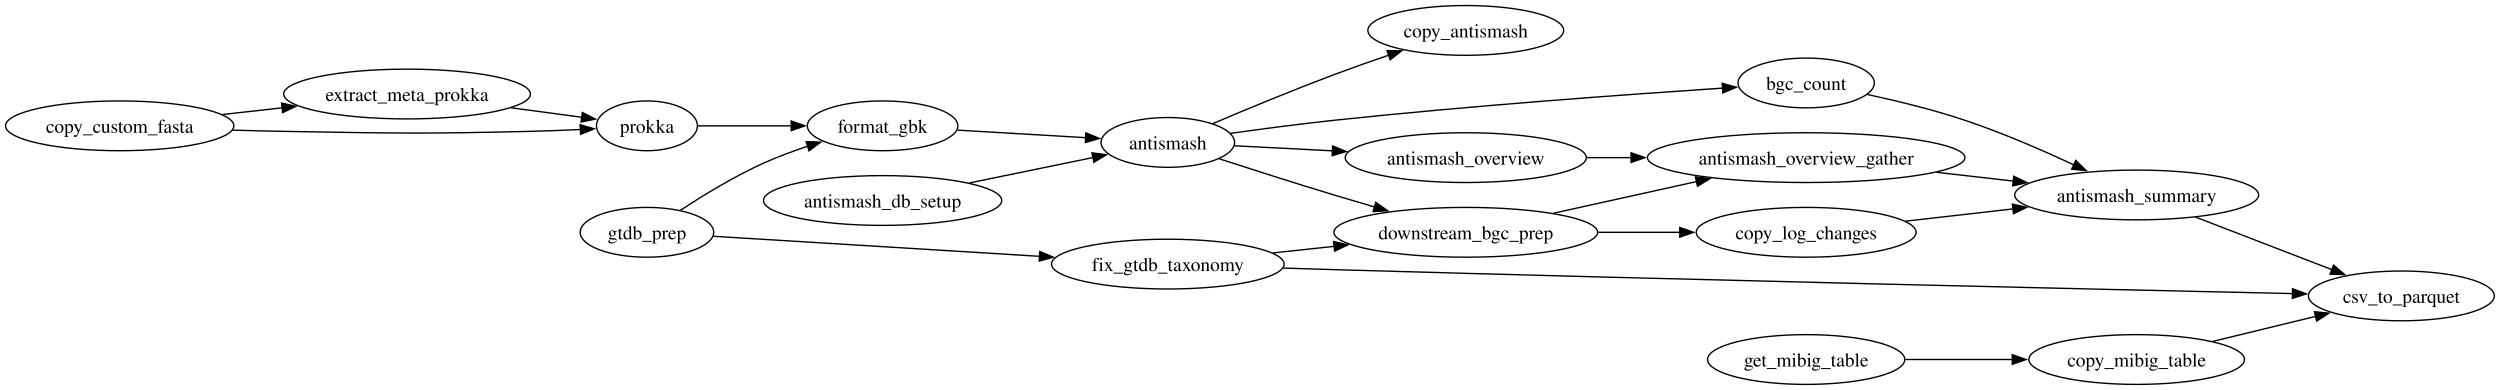
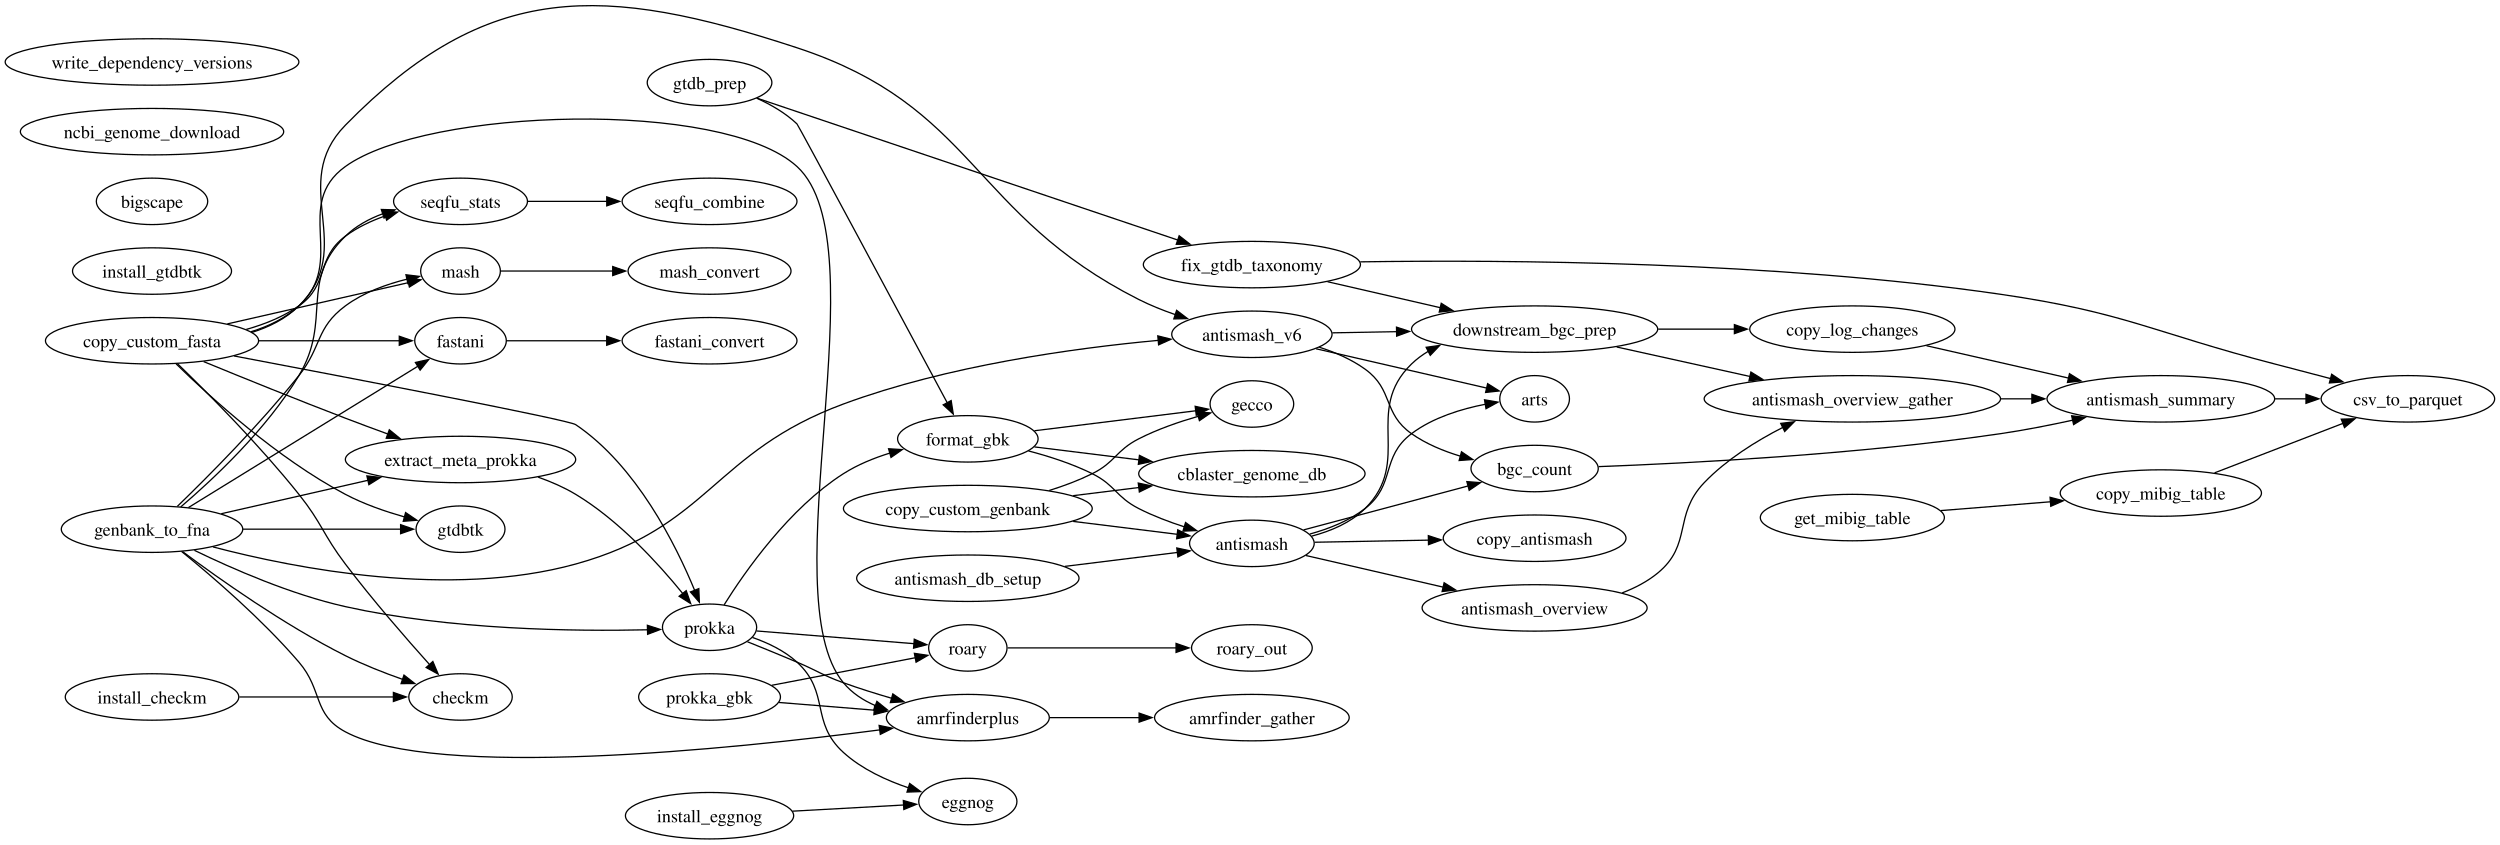
- <svg xmlns="http://www.w3.org/2000/svg" width="1808pt" height="282pt" viewBox="0.00 0.00 1808.00 282.00">
-   <g id="graph0" class="graph" transform="scale(1 1) rotate(0) translate(4 278)">
+ <svg xmlns="http://www.w3.org/2000/svg" width="1937pt" height="654pt" viewBox="0.00 0.00 1937.00 654.00">
+   <g id="graph0" class="graph" transform="scale(1 1) rotate(0) translate(4 650.01)">
    <g id="node1" class="node">
-       <ellipse fill="none" stroke="black" cx="82.57" cy="-187" rx="82.57" ry="18" />
-       <text xml:space="preserve" text-anchor="middle" x="82.57" y="-181.95" font-family="Times,serif" font-size="14.00">copy_custom_fasta</text>
+       <ellipse fill="none" stroke="black" cx="113.79" cy="-386" rx="82.57" ry="18" />
+       <text xml:space="preserve" text-anchor="middle" x="113.79" y="-380.95" font-family="Times,serif" font-size="14.00">copy_custom_fasta</text>
    </g>
    <g id="node3" class="node">
-       <ellipse fill="none" stroke="black" cx="290.37" cy="-210" rx="89.23" ry="18" />
-       <text xml:space="preserve" text-anchor="middle" x="290.37" y="-204.95" font-family="Times,serif" font-size="14.00">extract_meta_prokka</text>
+       <ellipse fill="none" stroke="black" cx="352.81" cy="-294" rx="89.23" ry="18" />
+       <text xml:space="preserve" text-anchor="middle" x="352.81" y="-288.95" font-family="Times,serif" font-size="14.00">extract_meta_prokka</text>
    </g>
    <g id="edge1" class="edge">
-       <path fill="none" stroke="black" d="M157,-195.21C170.93,-196.76 185.66,-198.41 200.02,-200.01" />
-       <polygon fill="black" stroke="black" points="199.61,-203.49 209.94,-201.12 200.39,-196.53 199.61,-203.49" />
+       <path fill="none" stroke="black" d="M153.8,-369.83C183.73,-357.53 226.13,-340.34 263.58,-326 274.2,-321.94 285.58,-317.71 296.52,-313.72" />
+       <polygon fill="black" stroke="black" points="297.64,-317.03 305.84,-310.33 295.25,-310.45 297.64,-317.03" />
    </g>
    <g id="node4" class="node">
-       <ellipse fill="none" stroke="black" cx="463.87" cy="-187" rx="36.51" ry="18" />
-       <text xml:space="preserve" text-anchor="middle" x="463.87" y="-181.95" font-family="Times,serif" font-size="14.00">prokka</text>
+       <ellipse fill="none" stroke="black" cx="545.76" cy="-164" rx="36.51" ry="18" />
+       <text xml:space="preserve" text-anchor="middle" x="545.76" y="-158.95" font-family="Times,serif" font-size="14.00">prokka</text>
+     </g>
+     <g id="edge3" class="edge">
+       <path fill="none" stroke="black" d="M177.34,-374.21C270.78,-356.5 436.53,-324.72 442.03,-321 489.01,-289.29 519.59,-228.16 534.36,-192.25" />
+       <polygon fill="black" stroke="black" points="537.44,-193.96 537.87,-183.38 530.93,-191.38 537.44,-193.96" />
+     </g>
+     <g id="node19" class="node">
+       <ellipse fill="none" stroke="black" cx="352.81" cy="-494" rx="51.86" ry="18" />
+       <text xml:space="preserve" text-anchor="middle" x="352.81" y="-488.95" font-family="Times,serif" font-size="14.00">seqfu_stats</text>
+     </g>
+     <g id="edge29" class="edge">
+       <path fill="none" stroke="black" d="M186.82,-394.78C201.17,-398.79 215.53,-404.59 227.58,-413 251.24,-429.5 240.45,-449.78 263.58,-467 272.74,-473.81 283.63,-478.93 294.59,-482.76" />
+       <polygon fill="black" stroke="black" points="293.47,-486.07 304.06,-485.72 295.56,-479.39 293.47,-486.07" />
+     </g>
+     <g id="node21" class="node">
+       <ellipse fill="none" stroke="black" cx="352.81" cy="-440" rx="30.88" ry="18" />
+       <text xml:space="preserve" text-anchor="middle" x="352.81" y="-434.95" font-family="Times,serif" font-size="14.00">mash</text>
+     </g>
+     <g id="edge32" class="edge">
+       <path fill="none" stroke="black" d="M172.17,-399.07C215.62,-408.97 274.18,-422.31 312.45,-431.03" />
+       <polygon fill="black" stroke="black" points="311.63,-434.44 322.16,-433.25 313.19,-427.61 311.63,-434.44" />
+     </g>
+     <g id="node23" class="node">
+       <ellipse fill="none" stroke="black" cx="352.81" cy="-386" rx="35.49" ry="18" />
+       <text xml:space="preserve" text-anchor="middle" x="352.81" y="-380.95" font-family="Times,serif" font-size="14.00">fastani</text>
+     </g>
+     <g id="edge35" class="edge">
+       <path fill="none" stroke="black" d="M196.69,-386C233.12,-386 274.66,-386 305.58,-386" />
+       <polygon fill="black" stroke="black" points="305.36,-389.5 315.36,-386 305.36,-382.5 305.36,-389.5" />
+     </g>
+     <g id="node26" class="node">
+       <ellipse fill="none" stroke="black" cx="352.81" cy="-110" rx="40.09" ry="18" />
+       <text xml:space="preserve" text-anchor="middle" x="352.81" y="-104.95" font-family="Times,serif" font-size="14.00">checkm</text>
+     </g>
+     <g id="edge39" class="edge">
+       <path fill="none" stroke="black" d="M133.39,-368.33C156.63,-345.84 197.05,-305.28 227.58,-267 245.57,-244.45 246.17,-235.99 263.58,-213 284.51,-185.37 310.54,-155.45 328.89,-135.02" />
+       <polygon fill="black" stroke="black" points="331.37,-137.5 335.48,-127.73 326.17,-132.81 331.37,-137.5" />
+     </g>
+     <g id="node28" class="node">
+       <ellipse fill="none" stroke="black" cx="352.81" cy="-240" rx="34.46" ry="18" />
+       <text xml:space="preserve" text-anchor="middle" x="352.81" y="-234.95" font-family="Times,serif" font-size="14.00">gtdbtk</text>
+     </g>
+     <g id="edge41" class="edge">
+       <path fill="none" stroke="black" d="M132.43,-368.11C158.76,-342.34 210.93,-294.8 263.58,-267 277.81,-259.49 294.44,-253.72 309.41,-249.48" />
+       <polygon fill="black" stroke="black" points="310.25,-252.88 319.01,-246.92 308.44,-246.11 310.25,-252.88" />
+     </g>
+     <g id="node29" class="node">
+       <ellipse fill="none" stroke="black" cx="745.88" cy="-94" rx="63.12" ry="18" />
+       <text xml:space="preserve" text-anchor="middle" x="745.88" y="-88.95" font-family="Times,serif" font-size="14.00">amrfinderplus</text>
+     </g>
+     <g id="edge43" class="edge">
+       <path fill="none" stroke="black" d="M190.44,-392.96C204.05,-397.14 217.19,-403.48 227.58,-413 264.88,-447.19 222.54,-491.42 263.58,-521 326.66,-566.47 556.1,-573.46 613.49,-521 679.37,-460.79 592.52,-189.7 649.49,-121 656.11,-113.02 664.89,-107.3 674.45,-103.22" />
+       <polygon fill="black" stroke="black" points="675.42,-106.59 683.65,-99.92 673.05,-100.01 675.42,-106.59" />
+     </g>
+     <g id="node39" class="node">
+       <ellipse fill="none" stroke="black" cx="965.96" cy="-391" rx="62.1" ry="18" />
+       <text xml:space="preserve" text-anchor="middle" x="965.96" y="-385.95" font-family="Times,serif" font-size="14.00">antismash_v6</text>
+     </g>
+     <g id="edge59" class="edge">
+       <path fill="none" stroke="black" d="M191.27,-392.49C204.73,-396.71 217.61,-403.19 227.58,-413 273.39,-458.05 218.64,-507.09 263.58,-553 373.97,-665.74 463.59,-662.24 613.49,-613 752.34,-567.39 747.86,-483.97 878.27,-418 887.17,-413.5 896.95,-409.58 906.65,-406.22" />
+       <polygon fill="black" stroke="black" points="907.65,-409.58 916.07,-403.14 905.47,-402.92 907.65,-409.58" />
+     </g>
+     <g id="node2" class="node">
+       <ellipse fill="none" stroke="black" cx="545.76" cy="-586" rx="48.28" ry="18" />
+       <text xml:space="preserve" text-anchor="middle" x="545.76" y="-580.95" font-family="Times,serif" font-size="14.00">gtdb_prep</text>
+     </g>
+     <g id="node5" class="node">
+       <ellipse fill="none" stroke="black" cx="745.88" cy="-310" rx="54.42" ry="18" />
+       <text xml:space="preserve" text-anchor="middle" x="745.88" y="-304.95" font-family="Times,serif" font-size="14.00">format_gbk</text>
+     </g>
+     <g id="edge7" class="edge">
+       <path fill="none" stroke="black" d="M582.27,-573.95C593.2,-569.01 604.66,-562.43 613.49,-554 614.59,-552.95 695.96,-401.28 730.08,-337.62" />
+       <polygon fill="black" stroke="black" points="732.96,-339.65 734.6,-329.18 726.79,-336.34 732.96,-339.65" />
+     </g>
+     <g id="node11" class="node">
+       <ellipse fill="none" stroke="black" cx="965.96" cy="-445" rx="84.11" ry="18" />
+       <text xml:space="preserve" text-anchor="middle" x="965.96" y="-439.95" font-family="Times,serif" font-size="14.00">fix_gtdb_taxonomy</text>
+     </g>
+     <g id="edge15" class="edge">
+       <path fill="none" stroke="black" d="M582.42,-573.98C655.16,-549.45 821.16,-493.49 908.63,-463.99" />
+       <polygon fill="black" stroke="black" points="909.62,-467.35 917.98,-460.84 907.38,-460.72 909.62,-467.35" />
+     </g>
+     <g id="edge5" class="edge">
+       <path fill="none" stroke="black" d="M412.96,-280.31C423.04,-276.75 433.11,-272.37 442.03,-267 475.51,-246.85 506.04,-213.45 524.96,-190.16" />
+       <polygon fill="black" stroke="black" points="527.67,-192.37 531.15,-182.36 522.19,-188.01 527.67,-192.37" />
+     </g>
+     <g id="edge6" class="edge">
+       <path fill="none" stroke="black" d="M557.05,-181.39C573.35,-207.42 607.6,-256.31 649.49,-283 660.38,-289.94 673.08,-295.13 685.6,-299" />
+       <polygon fill="black" stroke="black" points="684.46,-302.32 695.04,-301.66 686.36,-295.58 684.46,-302.32" />
+     </g>
+     <g id="edge45" class="edge">
+       <path fill="none" stroke="black" d="M575.1,-152.78C586.99,-148.01 600.95,-142.32 613.49,-137 629.61,-130.16 633.03,-126.95 649.49,-121 661.51,-116.65 674.58,-112.56 687.08,-108.93" />
+       <polygon fill="black" stroke="black" points="687.76,-112.38 696.43,-106.28 685.85,-105.64 687.76,-112.38" />
+     </g>
+     <g id="node31" class="node">
+       <ellipse fill="none" stroke="black" cx="745.88" cy="-148" rx="30.37" ry="18" />
+       <text xml:space="preserve" text-anchor="middle" x="745.88" y="-142.95" font-family="Times,serif" font-size="14.00">roary</text>
+     </g>
+     <g id="edge48" class="edge">
+       <path fill="none" stroke="black" d="M582.18,-161.14C616.53,-158.37 668.58,-154.16 704.52,-151.26" />
+       <polygon fill="black" stroke="black" points="704.38,-154.78 714.07,-150.49 703.82,-147.81 704.38,-154.78" />
+     </g>
+     <g id="node34" class="node">
+       <ellipse fill="none" stroke="black" cx="745.88" cy="-29" rx="38.04" ry="18" />
+       <text xml:space="preserve" text-anchor="middle" x="745.88" y="-23.95" font-family="Times,serif" font-size="14.00">eggnog</text>
+     </g>
+     <g id="edge51" class="edge">
+       <path fill="none" stroke="black" d="M578.91,-156.14C590.84,-151.98 603.8,-145.85 613.49,-137 639.32,-113.41 623.6,-90.52 649.49,-67 663.7,-54.1 682.83,-45.32 700.22,-39.49" />
+       <polygon fill="black" stroke="black" points="700.81,-42.98 709.33,-36.68 698.74,-36.29 700.81,-42.98" />
+     </g>
+     <g id="node7" class="node">
+       <ellipse fill="none" stroke="black" cx="965.96" cy="-229" rx="48.28" ry="18" />
+       <text xml:space="preserve" text-anchor="middle" x="965.96" y="-223.95" font-family="Times,serif" font-size="14.00">antismash</text>
+     </g>
+     <g id="edge8" class="edge">
+       <path fill="none" stroke="black" d="M792.8,-300.65C808.92,-296.43 826.85,-290.64 842.27,-283 860.2,-274.13 860.47,-265.11 878.27,-256 889.34,-250.34 901.82,-245.61 913.78,-241.76" />
+       <polygon fill="black" stroke="black" points="914.57,-245.18 923.12,-238.92 912.54,-238.48 914.57,-245.18" />
+     </g>
+     <g id="node35" class="node">
+       <ellipse fill="none" stroke="black" cx="965.96" cy="-337" rx="32.41" ry="18" />
+       <text xml:space="preserve" text-anchor="middle" x="965.96" y="-331.95" font-family="Times,serif" font-size="14.00">gecco</text>
+     </g>
+     <g id="edge53" class="edge">
+       <path fill="none" stroke="black" d="M797.46,-316.26C835.5,-320.97 887.01,-327.35 922.82,-331.78" />
+       <polygon fill="black" stroke="black" points="922.01,-335.21 932.36,-332.96 922.87,-328.26 922.01,-335.21" />
+     </g>
+     <g id="node36" class="node">
+       <ellipse fill="none" stroke="black" cx="965.96" cy="-283" rx="87.69" ry="18" />
+       <text xml:space="preserve" text-anchor="middle" x="965.96" y="-277.95" font-family="Times,serif" font-size="14.00">cblaster_genome_db</text>
+     </g>
+     <g id="edge55" class="edge">
+       <path fill="none" stroke="black" d="M797.46,-303.74C821.57,-300.75 851.09,-297.1 878.6,-293.69" />
+       <polygon fill="black" stroke="black" points="878.84,-297.19 888.33,-292.49 877.98,-290.24 878.84,-297.19" />
+     </g>
+     <g id="node6" class="node">
+       <ellipse fill="none" stroke="black" cx="745.88" cy="-202" rx="86.15" ry="18" />
+       <text xml:space="preserve" text-anchor="middle" x="745.88" y="-196.95" font-family="Times,serif" font-size="14.00">antismash_db_setup</text>
+     </g>
+     <g id="edge10" class="edge">
+       <path fill="none" stroke="black" d="M821.02,-211.18C849.65,-214.72 881.87,-218.71 908.56,-222.02" />
+       <polygon fill="black" stroke="black" points="907.78,-225.45 918.13,-223.2 908.64,-218.5 907.78,-225.45" />
+     </g>
+     <g id="node8" class="node">
+       <ellipse fill="none" stroke="black" cx="1185.02" cy="-233" rx="70.8" ry="18" />
+       <text xml:space="preserve" text-anchor="middle" x="1185.02" y="-227.95" font-family="Times,serif" font-size="14.00">copy_antismash</text>
+     </g>
+     <g id="edge11" class="edge">
+       <path fill="none" stroke="black" d="M1014.6,-229.88C1040.49,-230.35 1073.22,-230.96 1103,-231.51" />
+       <polygon fill="black" stroke="black" points="1102.67,-235 1112.73,-231.69 1102.8,-228 1102.67,-235" />
+     </g>
+     <g id="node9" class="node">
+       <ellipse fill="none" stroke="black" cx="1185.02" cy="-287" rx="49.3" ry="18" />
+       <text xml:space="preserve" text-anchor="middle" x="1185.02" y="-281.95" font-family="Times,serif" font-size="14.00">bgc_count</text>
+     </g>
+     <g id="edge12" class="edge">
+       <path fill="none" stroke="black" d="M1006.02,-239.44C1041.68,-248.96 1094.6,-263.11 1133.47,-273.49" />
+       <polygon fill="black" stroke="black" points="1132.52,-276.86 1143.08,-276.06 1134.33,-270.1 1132.52,-276.86" />
+     </g>
+     <g id="node10" class="node">
+       <ellipse fill="none" stroke="black" cx="1185.02" cy="-179" rx="87.18" ry="18" />
+       <text xml:space="preserve" text-anchor="middle" x="1185.02" y="-173.95" font-family="Times,serif" font-size="14.00">antismash_overview</text>
+     </g>
+     <g id="edge14" class="edge">
+       <path fill="none" stroke="black" d="M1007.79,-219.6C1037.71,-212.7 1079.06,-203.18 1114.19,-195.09" />
+       <polygon fill="black" stroke="black" points="1114.91,-198.51 1123.87,-192.86 1113.34,-191.69 1114.91,-198.51" />
+     </g>
+     <g id="node12" class="node">
+       <ellipse fill="none" stroke="black" cx="1185.02" cy="-395" rx="95.37" ry="18" />
+       <text xml:space="preserve" text-anchor="middle" x="1185.02" y="-389.95" font-family="Times,serif" font-size="14.00">downstream_bgc_prep</text>
+     </g>
+     <g id="edge16" class="edge">
+       <path fill="none" stroke="black" d="M1012.28,-234.61C1027.09,-238.49 1042.57,-245.02 1053.65,-256 1090.79,-292.8 1052.09,-331.63 1089.65,-368 1093.58,-371.8 1098,-375.07 1102.73,-377.89" />
+       <polygon fill="black" stroke="black" points="1100.98,-380.92 1111.48,-382.36 1104.17,-374.69 1100.98,-380.92" />
+     </g>
+     <g id="node37" class="node">
+       <ellipse fill="none" stroke="black" cx="1185.02" cy="-341" rx="27" ry="18" />
+       <text xml:space="preserve" text-anchor="middle" x="1185.02" y="-335.95" font-family="Times,serif" font-size="14.00">arts</text>
+     </g>
+     <g id="edge57" class="edge">
+       <path fill="none" stroke="black" d="M1010.86,-236.23C1025.55,-240.25 1041.31,-246.45 1053.65,-256 1077.65,-274.57 1065.45,-295.71 1089.65,-314 1106.21,-326.5 1128.35,-333.22 1147.03,-336.83" />
+       <polygon fill="black" stroke="black" points="1146.2,-340.24 1156.64,-338.44 1147.36,-333.33 1146.2,-340.24" />
+     </g>
+     <g id="node15" class="node">
+       <ellipse fill="none" stroke="black" cx="1670.22" cy="-341" rx="88.2" ry="18" />
+       <text xml:space="preserve" text-anchor="middle" x="1670.22" y="-335.95" font-family="Times,serif" font-size="14.00">antismash_summary</text>
+     </g>
+     <g id="edge24" class="edge">
+       <path fill="none" stroke="black" d="M1234.59,-288.47C1303.97,-291.07 1435.32,-297.8 1546.02,-314 1564.32,-316.68 1583.96,-320.53 1602.06,-324.49" />
+       <polygon fill="black" stroke="black" points="1601.1,-327.86 1611.62,-326.62 1602.63,-321.03 1601.1,-327.86" />
+     </g>
+     <g id="node13" class="node">
+       <ellipse fill="none" stroke="black" cx="1431.2" cy="-341" rx="114.82" ry="18" />
+       <text xml:space="preserve" text-anchor="middle" x="1431.2" y="-335.95" font-family="Times,serif" font-size="14.00">antismash_overview_gather</text>
+     </g>
+     <g id="edge19" class="edge">
+       <path fill="none" stroke="black" d="M1252.88,-190.65C1262.79,-194.42 1272.35,-199.41 1280.39,-206 1307.43,-228.19 1292.2,-250.73 1316.39,-276 1333.49,-293.87 1356.59,-308.29 1377.51,-318.96" />
+       <polygon fill="black" stroke="black" points="1375.7,-321.96 1386.22,-323.23 1378.78,-315.68 1375.7,-321.96" />
+     </g>
+     <g id="edge18" class="edge">
+       <path fill="none" stroke="black" d="M1024.56,-431.73C1051.39,-425.55 1083.6,-418.13 1112.02,-411.59" />
+       <polygon fill="black" stroke="black" points="1112.68,-415.03 1121.64,-409.37 1111.11,-408.2 1112.68,-415.03" />
+     </g>
+     <g id="node18" class="node">
+       <ellipse fill="none" stroke="black" cx="1861.64" cy="-341" rx="67.22" ry="18" />
+       <text xml:space="preserve" text-anchor="middle" x="1861.64" y="-335.95" font-family="Times,serif" font-size="14.00">csv_to_parquet</text>
+     </g>
+     <g id="edge28" class="edge">
+       <path fill="none" stroke="black" d="M1049.93,-447.13C1162.8,-448.79 1370.79,-447.47 1546.02,-422 1642.41,-407.99 1664.13,-392.44 1758.42,-368 1772.44,-364.37 1787.53,-360.41 1801.7,-356.67" />
+       <polygon fill="black" stroke="black" points="1802.58,-360.05 1811.36,-354.12 1800.8,-353.29 1802.58,-360.05" />
+     </g>
+     <g id="edge20" class="edge">
+       <path fill="none" stroke="black" d="M1248.59,-381.16C1280.07,-374.2 1318.55,-365.69 1351.97,-358.3" />
+       <polygon fill="black" stroke="black" points="1352.6,-361.75 1361.61,-356.17 1351.09,-354.91 1352.6,-361.75" />
+     </g>
+     <g id="node14" class="node">
+       <ellipse fill="none" stroke="black" cx="1431.2" cy="-395" rx="79.5" ry="18" />
+       <text xml:space="preserve" text-anchor="middle" x="1431.2" y="-389.95" font-family="Times,serif" font-size="14.00">copy_log_changes</text>
+     </g>
+     <g id="edge21" class="edge">
+       <path fill="none" stroke="black" d="M1280.78,-395C1300.19,-395 1320.57,-395 1339.81,-395" />
+       <polygon fill="black" stroke="black" points="1339.8,-398.5 1349.8,-395 1339.8,-391.5 1339.8,-398.5" />
+     </g>
+     <g id="edge23" class="edge">
+       <path fill="none" stroke="black" d="M1546.2,-341C1554.34,-341 1562.51,-341 1570.55,-341" />
+       <polygon fill="black" stroke="black" points="1570.31,-344.5 1580.31,-341 1570.31,-337.5 1570.31,-344.5" />
+     </g>
+     <g id="edge22" class="edge">
+       <path fill="none" stroke="black" d="M1488.67,-382.13C1521.66,-374.62 1563.58,-365.07 1598.72,-357.06" />
+       <polygon fill="black" stroke="black" points="1599.43,-360.49 1608.4,-354.86 1597.87,-353.67 1599.43,-360.49" />
+     </g>
+     <g id="edge26" class="edge">
+       <path fill="none" stroke="black" d="M1758.72,-341C1766.73,-341 1774.81,-341 1782.73,-341" />
+       <polygon fill="black" stroke="black" points="1782.68,-344.5 1792.68,-341 1782.68,-337.5 1782.68,-344.5" />
+     </g>
+     <g id="node16" class="node">
+       <ellipse fill="none" stroke="black" cx="1431.2" cy="-249" rx="71.31" ry="18" />
+       <text xml:space="preserve" text-anchor="middle" x="1431.2" y="-243.95" font-family="Times,serif" font-size="14.00">get_mibig_table</text>
+     </g>
+     <g id="node17" class="node">
+       <ellipse fill="none" stroke="black" cx="1670.22" cy="-268" rx="77.97" ry="18" />
+       <text xml:space="preserve" text-anchor="middle" x="1670.22" y="-262.95" font-family="Times,serif" font-size="14.00">copy_mibig_table</text>
+     </g>
+     <g id="edge25" class="edge">
+       <path fill="none" stroke="black" d="M1499.81,-254.42C1526.26,-256.54 1556.9,-259 1584.78,-261.23" />
+       <polygon fill="black" stroke="black" points="1584.38,-264.71 1594.63,-262.02 1584.94,-257.73 1584.38,-264.71" />
+     </g>
+     <g id="edge27" class="edge">
+       <path fill="none" stroke="black" d="M1711.86,-283.66C1741.03,-294.9 1780.49,-310.11 1811.45,-322.04" />
+       <polygon fill="black" stroke="black" points="1810.01,-325.24 1820.6,-325.57 1812.53,-318.71 1810.01,-325.24" />
+     </g>
+     <g id="node20" class="node">
+       <ellipse fill="none" stroke="black" cx="545.76" cy="-494" rx="67.73" ry="18" />
+       <text xml:space="preserve" text-anchor="middle" x="545.76" y="-488.95" font-family="Times,serif" font-size="14.00">seqfu_combine</text>
+     </g>
+     <g id="edge31" class="edge">
+       <path fill="none" stroke="black" d="M404.98,-494C423.81,-494 445.59,-494 466.28,-494" />
+       <polygon fill="black" stroke="black" points="466.12,-497.5 476.12,-494 466.12,-490.5 466.12,-497.5" />
+     </g>
+     <g id="node22" class="node">
+       <ellipse fill="none" stroke="black" cx="545.76" cy="-440" rx="63.12" ry="18" />
+       <text xml:space="preserve" text-anchor="middle" x="545.76" y="-434.95" font-family="Times,serif" font-size="14.00">mash_convert</text>
+     </g>
+     <g id="edge34" class="edge">
+       <path fill="none" stroke="black" d="M384.07,-440C407.38,-440 440.63,-440 470.84,-440" />
+       <polygon fill="black" stroke="black" points="470.73,-443.5 480.73,-440 470.73,-436.5 470.73,-443.5" />
+     </g>
+     <g id="node24" class="node">
+       <ellipse fill="none" stroke="black" cx="545.76" cy="-386" rx="67.73" ry="18" />
+       <text xml:space="preserve" text-anchor="middle" x="545.76" y="-380.95" font-family="Times,serif" font-size="14.00">fastani_convert</text>
+     </g>
+     <g id="edge37" class="edge">
+       <path fill="none" stroke="black" d="M388.39,-386C410.11,-386 439.06,-386 466.13,-386" />
+       <polygon fill="black" stroke="black" points="466.08,-389.5 476.08,-386 466.08,-382.5 466.08,-389.5" />
+     </g>
+     <g id="node25" class="node">
+       <ellipse fill="none" stroke="black" cx="113.79" cy="-110" rx="67.22" ry="18" />
+       <text xml:space="preserve" text-anchor="middle" x="113.79" y="-104.95" font-family="Times,serif" font-size="14.00">install_checkm</text>
+     </g>
+     <g id="edge38" class="edge">
+       <path fill="none" stroke="black" d="M181.45,-110C219.33,-110 266.03,-110 300.95,-110" />
+       <polygon fill="black" stroke="black" points="300.8,-113.5 310.8,-110 300.8,-106.5 300.8,-113.5" />
+     </g>
+     <g id="node27" class="node">
+       <ellipse fill="none" stroke="black" cx="113.79" cy="-440" rx="61.59" ry="18" />
+       <text xml:space="preserve" text-anchor="middle" x="113.79" y="-434.95" font-family="Times,serif" font-size="14.00">install_gtdbtk</text>
+     </g>
+     <g id="node30" class="node">
+       <ellipse fill="none" stroke="black" cx="965.96" cy="-94" rx="75.41" ry="18" />
+       <text xml:space="preserve" text-anchor="middle" x="965.96" y="-88.95" font-family="Times,serif" font-size="14.00">amrfinder_gather</text>
+     </g>
+     <g id="edge47" class="edge">
+       <path fill="none" stroke="black" d="M809.38,-94C831.01,-94 855.65,-94 878.84,-94" />
+       <polygon fill="black" stroke="black" points="878.58,-97.5 888.58,-94 878.58,-90.5 878.58,-97.5" />
+     </g>
+     <g id="node32" class="node">
+       <ellipse fill="none" stroke="black" cx="965.96" cy="-148" rx="46.75" ry="18" />
+       <text xml:space="preserve" text-anchor="middle" x="965.96" y="-142.95" font-family="Times,serif" font-size="14.00">roary_out</text>
+     </g>
+     <g id="edge50" class="edge">
+       <path fill="none" stroke="black" d="M776.75,-148C810.23,-148 865.32,-148 907.27,-148" />
+       <polygon fill="black" stroke="black" points="907.21,-151.5 917.21,-148 907.21,-144.5 907.21,-151.5" />
+     </g>
+     <g id="node33" class="node">
+       <ellipse fill="none" stroke="black" cx="545.76" cy="-18" rx="65.17" ry="18" />
+       <text xml:space="preserve" text-anchor="middle" x="545.76" y="-12.95" font-family="Times,serif" font-size="14.00">install_eggnog</text>
+     </g>
+     <g id="edge52" class="edge">
+       <path fill="none" stroke="black" d="M609.99,-21.51C637.88,-23.06 670.15,-24.85 696.14,-26.29" />
+       <polygon fill="black" stroke="black" points="695.9,-29.79 706.08,-26.85 696.29,-22.8 695.9,-29.79" />
+     </g>
+     <g id="node38" class="node">
+       <ellipse fill="none" stroke="black" cx="113.79" cy="-494" rx="43.16" ry="18" />
+       <text xml:space="preserve" text-anchor="middle" x="113.79" y="-488.95" font-family="Times,serif" font-size="14.00">bigscape</text>
+     </g>
+     <g id="edge13" class="edge">
+       <path fill="none" stroke="black" d="M1018.13,-381.01C1030.5,-377.04 1043.17,-371.56 1053.65,-364 1075.87,-347.99 1067.25,-329.75 1089.65,-314 1100.87,-306.11 1114.36,-300.52 1127.59,-296.55" />
+       <polygon fill="black" stroke="black" points="1128.37,-299.96 1137.11,-293.98 1126.55,-293.21 1128.37,-299.96" />
+     </g>
+     <g id="edge17" class="edge">
+       <path fill="none" stroke="black" d="M1028.29,-392.13C1043.92,-392.42 1061.18,-392.74 1078.34,-393.05" />
+       <polygon fill="black" stroke="black" points="1078,-396.55 1088.07,-393.23 1078.13,-389.55 1078,-396.55" />
+     </g>
+     <g id="edge58" class="edge">
+       <path fill="none" stroke="black" d="M1015.68,-379.78C1055.83,-370.53 1111.86,-357.62 1148.05,-349.29" />
+       <polygon fill="black" stroke="black" points="1148.62,-352.75 1157.58,-347.09 1147.05,-345.93 1148.62,-352.75" />
+     </g>
+     <g id="node40" class="node">
+       <ellipse fill="none" stroke="black" cx="545.76" cy="-110" rx="54.93" ry="18" />
+       <text xml:space="preserve" text-anchor="middle" x="545.76" y="-104.95" font-family="Times,serif" font-size="14.00">prokka_gbk</text>
+     </g>
+     <g id="edge46" class="edge">
+       <path fill="none" stroke="black" d="M599.6,-105.73C622.26,-103.9 649.08,-101.74 673.47,-99.77" />
+       <polygon fill="black" stroke="black" points="673.65,-103.26 683.34,-98.97 673.09,-96.29 673.65,-103.26" />
+     </g>
+     <g id="edge49" class="edge">
+       <path fill="none" stroke="black" d="M593.97,-119.05C627.91,-125.56 673.17,-134.24 705.24,-140.4" />
+       <polygon fill="black" stroke="black" points="704.45,-143.81 714.93,-142.26 705.77,-136.93 704.45,-143.81" />
+     </g>
+     <g id="node41" class="node">
+       <ellipse fill="none" stroke="black" cx="745.88" cy="-256" rx="96.39" ry="18" />
+       <text xml:space="preserve" text-anchor="middle" x="745.88" y="-250.95" font-family="Times,serif" font-size="14.00">copy_custom_genbank</text>
+     </g>
+     <g id="edge9" class="edge">
+       <path fill="none" stroke="black" d="M827.47,-246.02C854.28,-242.7 883.57,-239.08 908.19,-236.03" />
+       <polygon fill="black" stroke="black" points="908.52,-239.52 918.01,-234.81 907.66,-232.57 908.52,-239.52" />
+     </g>
+     <g id="edge54" class="edge">
+       <path fill="none" stroke="black" d="M808.94,-269.98C820.31,-273.53 831.86,-277.85 842.27,-283 860.2,-291.87 860.47,-300.89 878.27,-310 892.7,-317.38 909.52,-323.18 924.48,-327.49" />
+       <polygon fill="black" stroke="black" points="923.47,-330.84 934.03,-330.1 925.31,-324.09 923.47,-330.84" />
+     </g>
+     <g id="edge56" class="edge">
+       <path fill="none" stroke="black" d="M827.47,-265.98C844.19,-268.05 861.87,-270.24 878.78,-272.33" />
+       <polygon fill="black" stroke="black" points="877.91,-275.75 888.27,-273.5 878.77,-268.8 877.91,-275.75" />
+     </g>
+     <g id="node42" class="node">
+       <ellipse fill="none" stroke="black" cx="113.79" cy="-240" rx="70.29" ry="18" />
+       <text xml:space="preserve" text-anchor="middle" x="113.79" y="-234.95" font-family="Times,serif" font-size="14.00">genbank_to_fna</text>
    </g>
    <g id="edge2" class="edge">
-       <path fill="none" stroke="black" d="M164.2,-183.89C176.57,-183.52 189.2,-183.2 201.14,-183 280.44,-181.65 300.31,-181.1 379.59,-183 391.32,-183.28 403.96,-183.79 415.76,-184.34" />
-       <polygon fill="black" stroke="black" points="415.55,-187.84 425.71,-184.84 415.9,-180.84 415.55,-187.84" />
-     </g>
-     <g id="node2" class="node">
-       <ellipse fill="none" stroke="black" cx="463.87" cy="-110" rx="48.28" ry="18" />
-       <text xml:space="preserve" text-anchor="middle" x="463.87" y="-104.95" font-family="Times,serif" font-size="14.00">gtdb_prep</text>
-     </g>
-     <g id="node5" class="node">
-       <ellipse fill="none" stroke="black" cx="634.31" cy="-187" rx="54.42" ry="18" />
-       <text xml:space="preserve" text-anchor="middle" x="634.31" y="-181.95" font-family="Times,serif" font-size="14.00">format_gbk</text>
-     </g>
-     <g id="edge5" class="edge">
-       <path fill="none" stroke="black" d="M488.12,-125.98C504.4,-136.65 526.94,-150.43 548.15,-160 558.33,-164.59 569.52,-168.74 580.35,-172.32" />
-       <polygon fill="black" stroke="black" points="578.97,-175.56 589.56,-175.26 581.09,-168.89 578.97,-175.56" />
-     </g>
-     <g id="node11" class="node">
-       <ellipse fill="none" stroke="black" cx="840.57" cy="-87" rx="84.11" ry="18" />
-       <text xml:space="preserve" text-anchor="middle" x="840.57" y="-81.95" font-family="Times,serif" font-size="14.00">fix_gtdb_taxonomy</text>
-     </g>
-     <g id="edge11" class="edge">
-       <path fill="none" stroke="black" d="M511.95,-107.11C570.94,-103.49 673.33,-97.2 747.98,-92.62" />
-       <polygon fill="black" stroke="black" points="747.97,-96.13 757.73,-92.02 747.54,-89.14 747.97,-96.13" />
-     </g>
-     <g id="edge3" class="edge">
-       <path fill="none" stroke="black" d="M365.6,-200.05C383.08,-197.7 401.21,-195.27 417.02,-193.15" />
-       <polygon fill="black" stroke="black" points="417.13,-196.67 426.58,-191.87 416.2,-189.73 417.13,-196.67" />
+       <path fill="none" stroke="black" d="M167.39,-251.98C200.89,-259.62 244.68,-269.59 281.19,-277.91" />
+       <polygon fill="black" stroke="black" points="280.26,-281.29 290.79,-280.1 281.81,-274.46 280.26,-281.29" />
    </g>
    <g id="edge4" class="edge">
-       <path fill="none" stroke="black" d="M500.6,-187C520.26,-187 545.27,-187 568.26,-187" />
-       <polygon fill="black" stroke="black" points="568.2,-190.5 578.2,-187 568.2,-183.5 568.2,-190.5" />
-     </g>
-     <g id="node7" class="node">
-       <ellipse fill="none" stroke="black" cx="840.57" cy="-175" rx="48.28" ry="18" />
-       <text xml:space="preserve" text-anchor="middle" x="840.57" y="-169.95" font-family="Times,serif" font-size="14.00">antismash</text>
-     </g>
-     <g id="edge6" class="edge">
-       <path fill="none" stroke="black" d="M688.44,-183.88C716.93,-182.2 752.09,-180.14 781.32,-178.42" />
-       <polygon fill="black" stroke="black" points="781.33,-181.93 791.11,-177.85 780.92,-174.94 781.33,-181.93" />
-     </g>
-     <g id="node6" class="node">
-       <ellipse fill="none" stroke="black" cx="634.31" cy="-133" rx="86.15" ry="18" />
-       <text xml:space="preserve" text-anchor="middle" x="634.31" y="-127.95" font-family="Times,serif" font-size="14.00">antismash_db_setup</text>
-     </g>
-     <g id="edge7" class="edge">
-       <path fill="none" stroke="black" d="M697.15,-145.72C725.74,-151.59 759.34,-158.5 786.72,-164.13" />
-       <polygon fill="black" stroke="black" points="785.68,-167.49 796.18,-166.08 787.09,-160.63 785.68,-167.49" />
-     </g>
-     <g id="node8" class="node">
-       <ellipse fill="none" stroke="black" cx="1056.04" cy="-256" rx="70.8" ry="18" />
-       <text xml:space="preserve" text-anchor="middle" x="1056.04" y="-250.95" font-family="Times,serif" font-size="14.00">copy_antismash</text>
-     </g>
-     <g id="edge8" class="edge">
-       <path fill="none" stroke="black" d="M873.2,-188.65C897.08,-198.8 930.74,-212.78 960.68,-224 973.46,-228.79 987.33,-233.67 1000.4,-238.12" />
-       <polygon fill="black" stroke="black" points="999.12,-241.39 1009.71,-241.27 1001.36,-234.76 999.12,-241.39" />
-     </g>
-     <g id="node9" class="node">
-       <ellipse fill="none" stroke="black" cx="1302.23" cy="-218" rx="49.3" ry="18" />
-       <text xml:space="preserve" text-anchor="middle" x="1302.23" y="-212.95" font-family="Times,serif" font-size="14.00">bgc_count</text>
-     </g>
-     <g id="edge9" class="edge">
-       <path fill="none" stroke="black" d="M885.9,-181.54C908.29,-184.69 935.89,-188.35 960.68,-191 1059.07,-201.5 1173.87,-209.78 1241.89,-214.28" />
-       <polygon fill="black" stroke="black" points="1241.5,-217.76 1251.7,-214.92 1241.95,-210.77 1241.5,-217.76" />
-     </g>
-     <g id="node10" class="node">
-       <ellipse fill="none" stroke="black" cx="1056.04" cy="-164" rx="87.18" ry="18" />
-       <text xml:space="preserve" text-anchor="middle" x="1056.04" y="-158.95" font-family="Times,serif" font-size="14.00">antismash_overview</text>
-     </g>
-     <g id="edge10" class="edge">
-       <path fill="none" stroke="black" d="M888.68,-172.57C909.66,-171.49 935.16,-170.18 959.83,-168.91" />
-       <polygon fill="black" stroke="black" points="959.77,-172.41 969.57,-168.4 959.41,-165.42 959.77,-172.41" />
-     </g>
-     <g id="node12" class="node">
-       <ellipse fill="none" stroke="black" cx="1056.04" cy="-110" rx="95.37" ry="18" />
-       <text xml:space="preserve" text-anchor="middle" x="1056.04" y="-104.95" font-family="Times,serif" font-size="14.00">downstream_bgc_prep</text>
-     </g>
-     <g id="edge12" class="edge">
-       <path fill="none" stroke="black" d="M877.71,-163.16C901.28,-155.51 932.73,-145.45 960.68,-137 970.16,-134.13 980.2,-131.17 990.06,-128.32" />
-       <polygon fill="black" stroke="black" points="990.97,-131.69 999.61,-125.56 989.03,-124.97 990.97,-131.69" />
-     </g>
-     <g id="node15" class="node">
-       <ellipse fill="none" stroke="black" cx="1541.24" cy="-137" rx="88.2" ry="18" />
-       <text xml:space="preserve" text-anchor="middle" x="1541.24" y="-131.95" font-family="Times,serif" font-size="14.00">antismash_summary</text>
-     </g>
-     <g id="edge19" class="edge">
-       <path fill="none" stroke="black" d="M1346.44,-209.67C1367.92,-205.04 1394.13,-198.67 1417.04,-191 1443.83,-182.03 1472.82,-169.48 1495.94,-158.74" />
-       <polygon fill="black" stroke="black" points="1497.19,-162.02 1504.75,-154.59 1494.21,-155.68 1497.19,-162.02" />
-     </g>
-     <g id="node13" class="node">
-       <ellipse fill="none" stroke="black" cx="1302.23" cy="-164" rx="114.82" ry="18" />
-       <text xml:space="preserve" text-anchor="middle" x="1302.23" y="-158.95" font-family="Times,serif" font-size="14.00">antismash_overview_gather</text>
-     </g>
-     <g id="edge14" class="edge">
-       <path fill="none" stroke="black" d="M1143.48,-164C1153.97,-164 1164.84,-164 1175.75,-164" />
-       <polygon fill="black" stroke="black" points="1175.6,-167.5 1185.6,-164 1175.6,-160.5 1175.6,-167.5" />
-     </g>
-     <g id="edge13" class="edge">
-       <path fill="none" stroke="black" d="M916.53,-95.08C930.89,-96.62 946.1,-98.26 960.97,-99.86" />
-       <polygon fill="black" stroke="black" points="960.44,-103.33 970.75,-100.92 961.19,-96.37 960.44,-103.33" />
-     </g>
-     <g id="node18" class="node">
-       <ellipse fill="none" stroke="black" cx="1732.66" cy="-64" rx="67.22" ry="18" />
-       <text xml:space="preserve" text-anchor="middle" x="1732.66" y="-58.95" font-family="Times,serif" font-size="14.00">csv_to_parquet</text>
-     </g>
-     <g id="edge23" class="edge">
-       <path fill="none" stroke="black" d="M923.9,-84.14C936.23,-83.74 948.79,-83.35 960.68,-83 1214.36,-75.61 1515.05,-68.75 1654.06,-65.68" />
-       <polygon fill="black" stroke="black" points="1653.96,-69.19 1663.88,-65.47 1653.81,-62.19 1653.96,-69.19" />
-     </g>
-     <g id="edge15" class="edge">
-       <path fill="none" stroke="black" d="M1119.61,-123.84C1151.1,-130.8 1189.57,-139.31 1222.99,-146.7" />
-       <polygon fill="black" stroke="black" points="1222.12,-150.09 1232.64,-148.83 1223.63,-143.25 1222.12,-150.09" />
-     </g>
-     <g id="node14" class="node">
-       <ellipse fill="none" stroke="black" cx="1302.23" cy="-110" rx="79.5" ry="18" />
-       <text xml:space="preserve" text-anchor="middle" x="1302.23" y="-104.95" font-family="Times,serif" font-size="14.00">copy_log_changes</text>
-     </g>
-     <g id="edge16" class="edge">
-       <path fill="none" stroke="black" d="M1151.8,-110C1171.21,-110 1191.59,-110 1210.84,-110" />
-       <polygon fill="black" stroke="black" points="1210.83,-113.5 1220.83,-110 1210.83,-106.5 1210.83,-113.5" />
-     </g>
-     <g id="edge18" class="edge">
-       <path fill="none" stroke="black" d="M1396.56,-153.37C1414.82,-151.29 1433.91,-149.11 1452,-147.05" />
-       <polygon fill="black" stroke="black" points="1452.37,-150.53 1461.91,-145.92 1451.58,-143.58 1452.37,-150.53" />
-     </g>
-     <g id="edge17" class="edge">
-       <path fill="none" stroke="black" d="M1374.02,-118.06C1398.5,-120.85 1426.24,-124.01 1451.94,-126.94" />
-       <polygon fill="black" stroke="black" points="1451.37,-130.4 1461.7,-128.05 1452.16,-123.44 1451.37,-130.4" />
-     </g>
-     <g id="edge21" class="edge">
-       <path fill="none" stroke="black" d="M1583.81,-120.98C1612.94,-109.75 1651.98,-94.71 1682.63,-82.9" />
-       <polygon fill="black" stroke="black" points="1683.61,-86.27 1691.68,-79.41 1681.09,-79.74 1683.61,-86.27" />
-     </g>
-     <g id="node16" class="node">
-       <ellipse fill="none" stroke="black" cx="1302.23" cy="-18" rx="71.31" ry="18" />
-       <text xml:space="preserve" text-anchor="middle" x="1302.23" y="-12.95" font-family="Times,serif" font-size="14.00">get_mibig_table</text>
-     </g>
-     <g id="node17" class="node">
-       <ellipse fill="none" stroke="black" cx="1541.24" cy="-18" rx="77.97" ry="18" />
-       <text xml:space="preserve" text-anchor="middle" x="1541.24" y="-12.95" font-family="Times,serif" font-size="14.00">copy_mibig_table</text>
-     </g>
-     <g id="edge20" class="edge">
-       <path fill="none" stroke="black" d="M1374.02,-18C1398.38,-18 1425.97,-18 1451.57,-18" />
-       <polygon fill="black" stroke="black" points="1451.27,-21.5 1461.27,-18 1451.27,-14.5 1451.27,-21.5" />
-     </g>
-     <g id="edge22" class="edge">
-       <path fill="none" stroke="black" d="M1596.27,-31.12C1619.49,-36.76 1646.74,-43.38 1670.69,-49.19" />
-       <polygon fill="black" stroke="black" points="1669.77,-52.57 1680.31,-51.53 1671.42,-45.77 1669.77,-52.57" />
+       <path fill="none" stroke="black" d="M146.61,-223.61C176.09,-209.3 221.59,-189.39 263.58,-180 344.44,-161.91 441.45,-160.76 497.8,-162.05" />
+       <polygon fill="black" stroke="black" points="497.58,-165.54 507.67,-162.31 497.77,-158.55 497.58,-165.54" />
+     </g>
+     <g id="edge30" class="edge">
+       <path fill="none" stroke="black" d="M136,-257.22C161.12,-278.64 202.7,-317.5 227.58,-359 253.61,-402.39 227.37,-431.67 263.58,-467 271.67,-474.89 281.99,-480.48 292.7,-484.44" />
+       <polygon fill="black" stroke="black" points="291.45,-487.71 302.04,-487.42 293.58,-481.04 291.45,-487.71" />
+     </g>
+     <g id="edge33" class="edge">
+       <path fill="none" stroke="black" d="M133.39,-257.67C156.63,-280.16 197.05,-320.72 227.58,-359 245.57,-381.55 240.45,-395.78 263.58,-413 277.57,-423.41 295.62,-429.85 311.75,-433.82" />
+       <polygon fill="black" stroke="black" points="310.53,-437.13 321.05,-435.86 312.03,-430.29 310.53,-437.13" />
+     </g>
+     <g id="edge36" class="edge">
+       <path fill="none" stroke="black" d="M141.98,-256.75C186.05,-283.89 272.86,-337.37 319.83,-366.3" />
+       <polygon fill="black" stroke="black" points="317.85,-369.19 328.2,-371.46 321.52,-363.23 317.85,-369.19" />
+     </g>
+     <g id="edge40" class="edge">
+       <path fill="none" stroke="black" d="M137.48,-222.61C165.8,-201.48 216.31,-165.73 263.58,-142 277.62,-134.95 293.6,-128.67 308.07,-123.59" />
+       <polygon fill="black" stroke="black" points="309.01,-126.96 317.35,-120.42 306.75,-120.34 309.01,-126.96" />
+     </g>
+     <g id="edge42" class="edge">
+       <path fill="none" stroke="black" d="M184.3,-240C223.82,-240 272.16,-240 306.73,-240" />
+       <polygon fill="black" stroke="black" points="306.39,-243.5 316.39,-240 306.39,-236.5 306.39,-243.5" />
+     </g>
+     <g id="edge44" class="edge">
+       <path fill="none" stroke="black" d="M136.61,-222.79C160.47,-203.39 199.08,-170.2 227.58,-137 246.37,-115.11 238.15,-96.61 263.58,-83 333.3,-45.69 562.86,-69.54 677.91,-84.52" />
+       <polygon fill="black" stroke="black" points="677.14,-87.95 687.51,-85.79 678.06,-81.01 677.14,-87.95" />
+     </g>
+     <g id="edge60" class="edge">
+       <path fill="none" stroke="black" d="M160.99,-226.27C225.23,-209.4 344.64,-186.11 442.03,-213 545.58,-241.59 548.74,-299.75 649.49,-337 730,-366.77 828.22,-380.27 893.46,-386.3" />
+       <polygon fill="black" stroke="black" points="893.06,-389.78 903.33,-387.18 893.68,-382.81 893.06,-389.78" />
+     </g>
+     <g id="node43" class="node">
+       <ellipse fill="none" stroke="black" cx="113.79" cy="-548" rx="102.02" ry="18" />
+       <text xml:space="preserve" text-anchor="middle" x="113.79" y="-542.95" font-family="Times,serif" font-size="14.00">ncbi_genome_download</text>
+     </g>
+     <g id="node44" class="node">
+       <ellipse fill="none" stroke="black" cx="113.79" cy="-602" rx="113.79" ry="18" />
+       <text xml:space="preserve" text-anchor="middle" x="113.79" y="-596.95" font-family="Times,serif" font-size="14.00">write_dependency_versions</text>
    </g>
  </g>
</svg>
